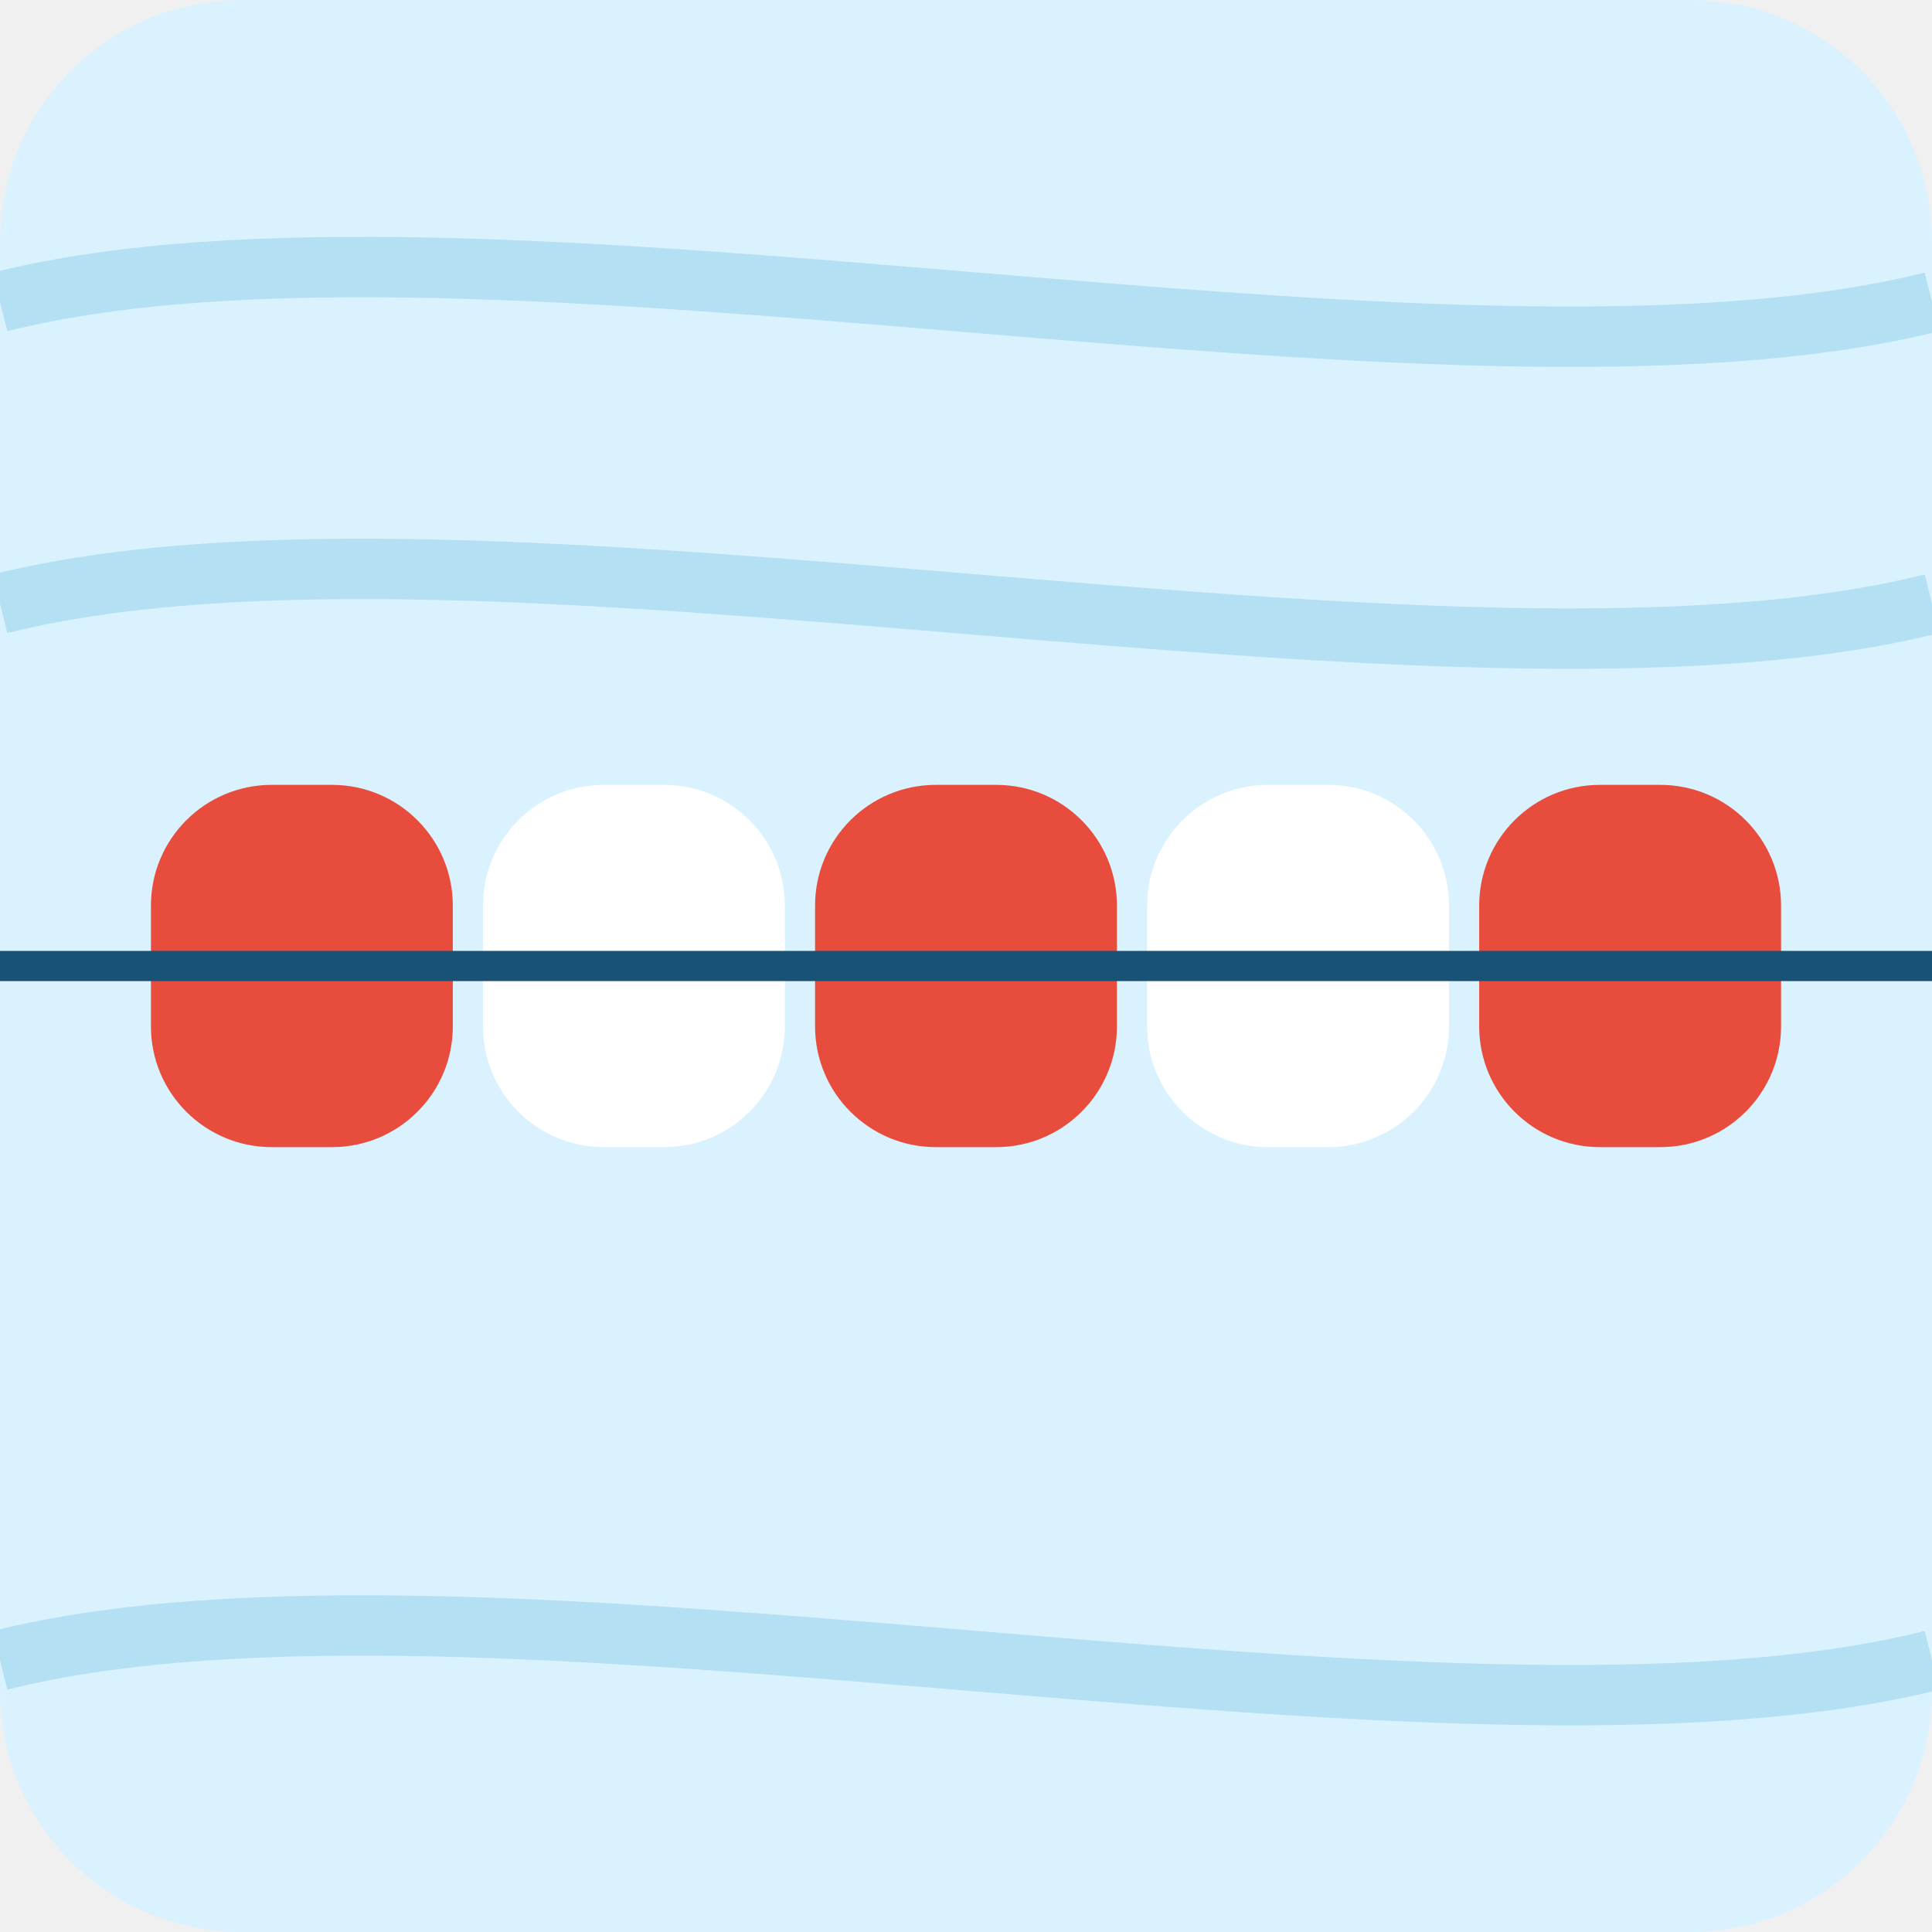
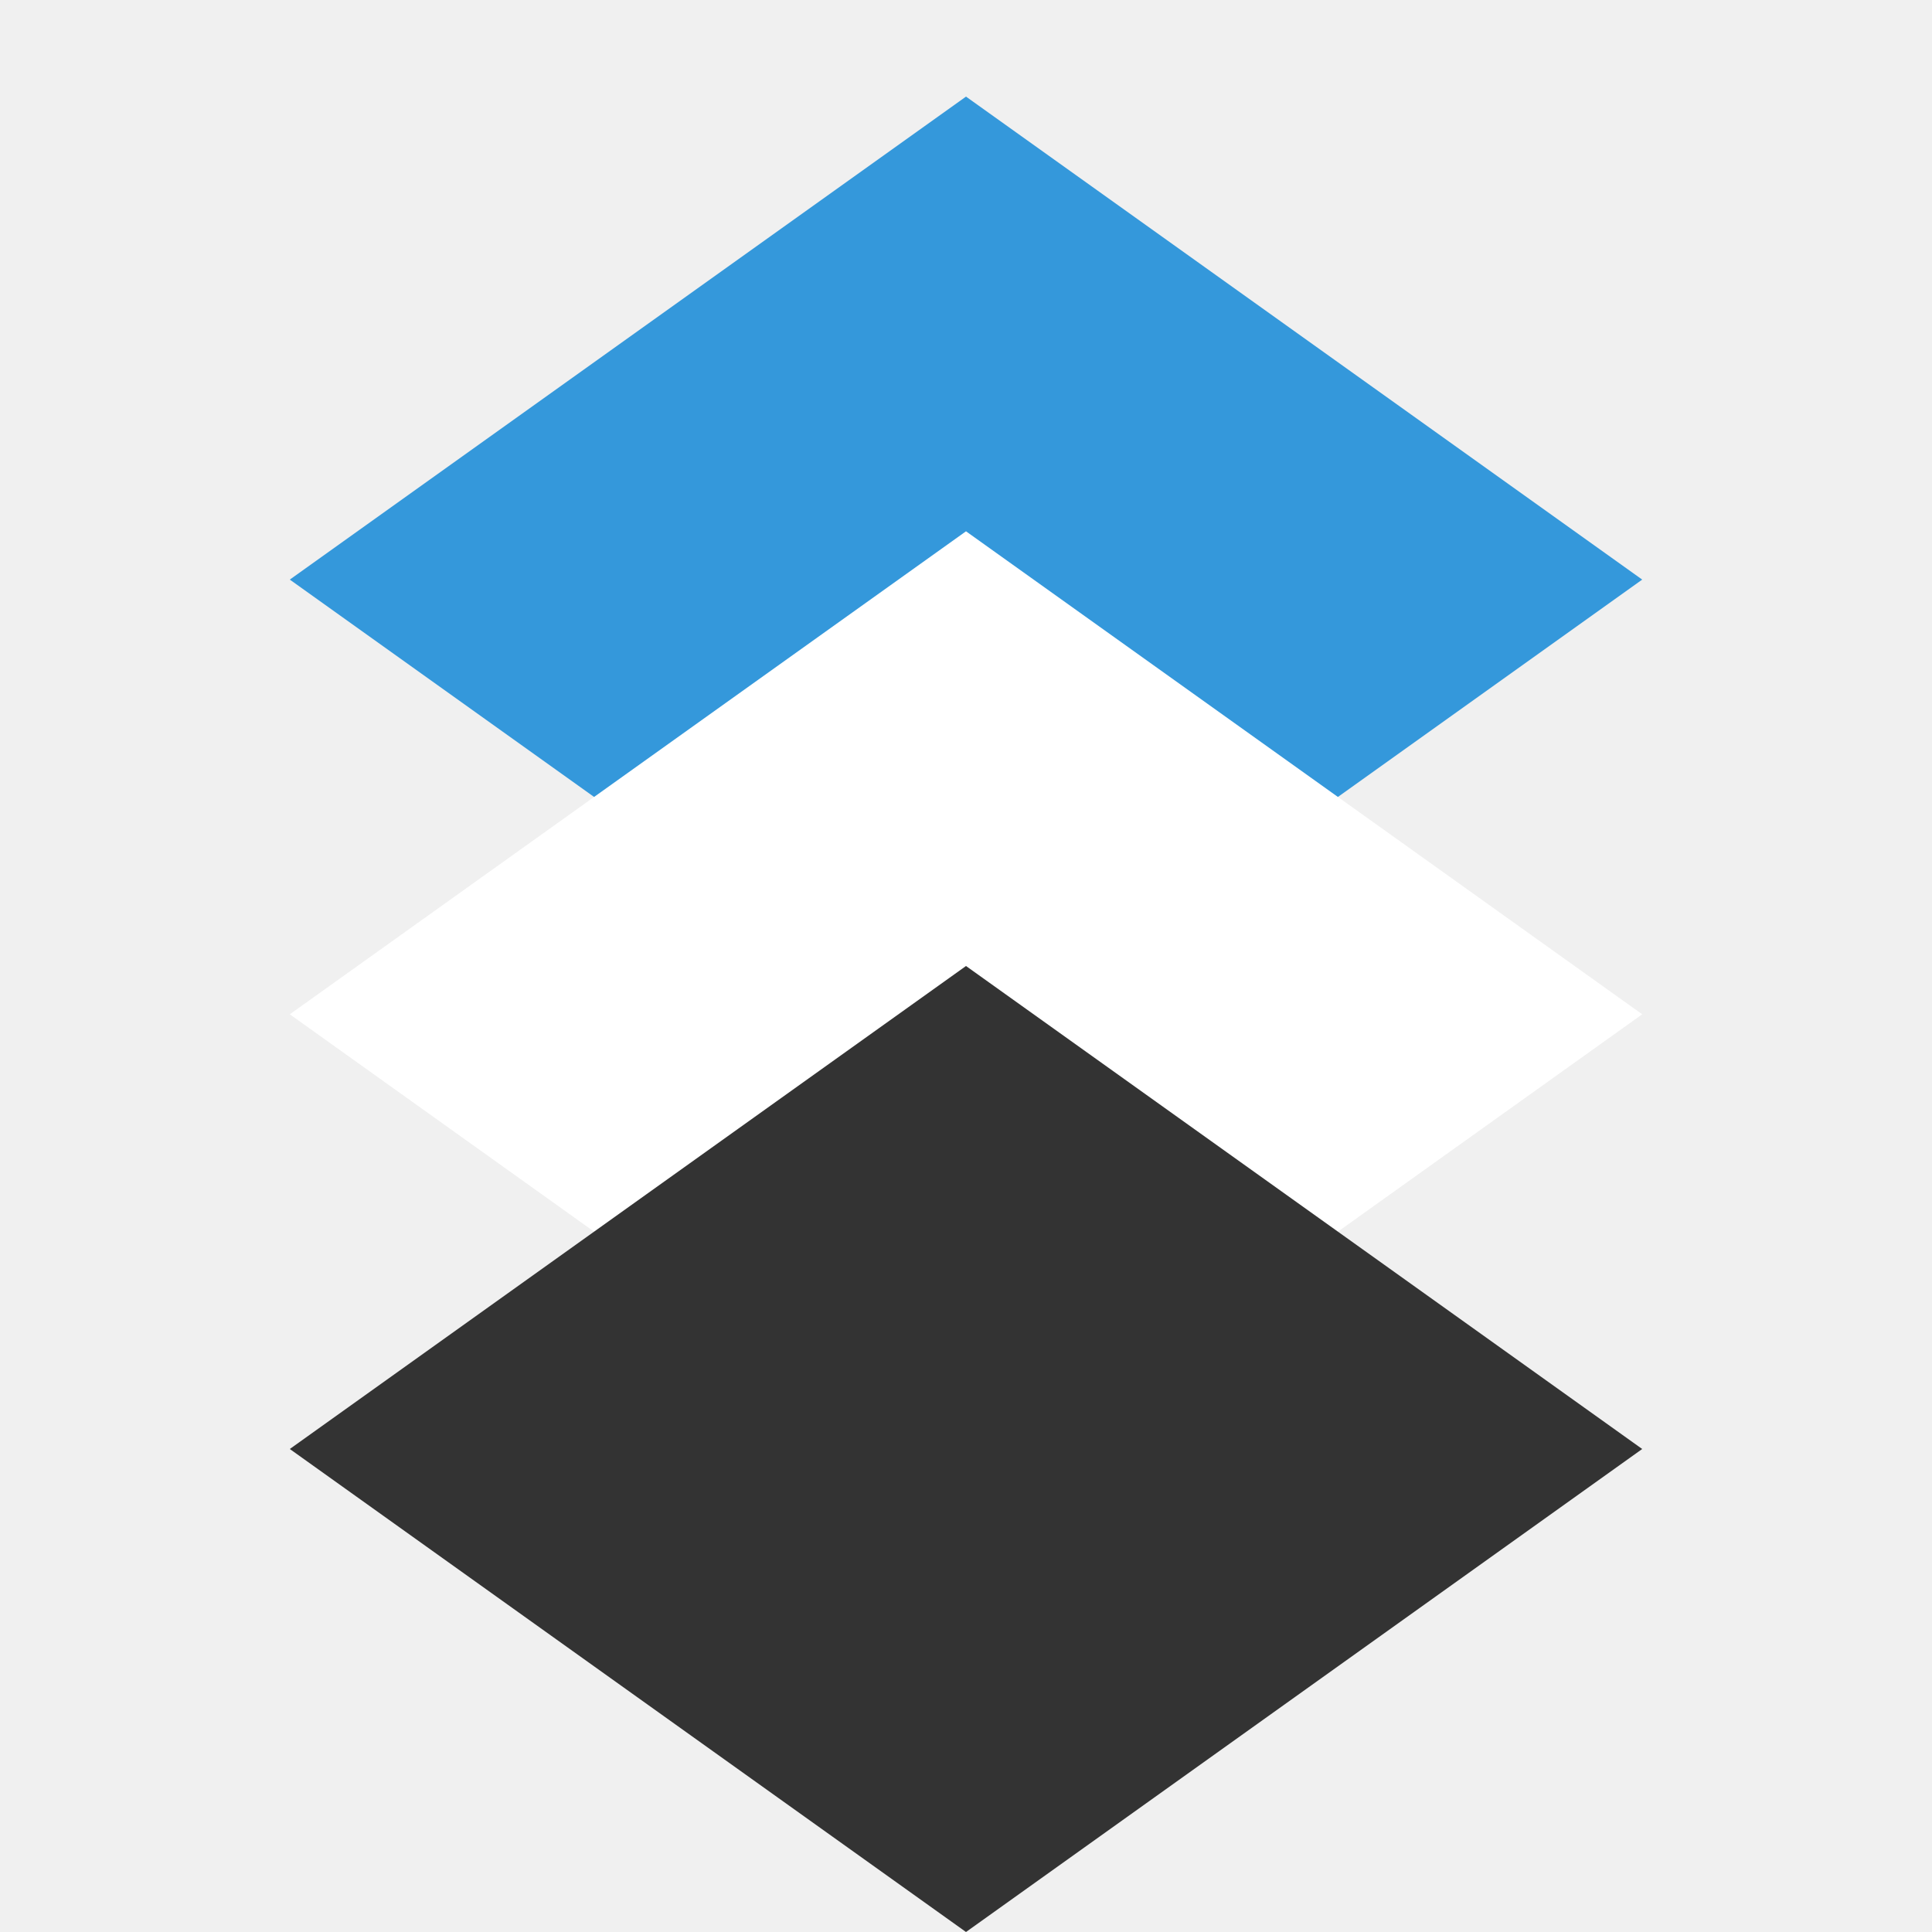
- <svg xmlns="http://www.w3.org/2000/svg" viewBox="0 0 128 128">
-   <rect width="128" height="128" rx="16" fill="#d9f2fd" />
-   <path d="M0 20 C32 12, 96 28, 128 20" stroke="#b3e0f2" stroke-width="4" fill="none" />
-   <path d="M0 40 C32 32, 96 48, 128 40" stroke="#b3e0f2" stroke-width="4" fill="none" />
-   <path d="M0 110 C32 102, 96 118, 128 110" stroke="#b3e0f2" stroke-width="4" fill="none" />
-   <rect x="10" y="52" width="20" height="24" rx="8" fill="#e74c3c" />
-   <rect x="54" y="52" width="20" height="24" rx="8" fill="#e74c3c" />
-   <rect x="98" y="52" width="20" height="24" rx="8" fill="#e74c3c" />
-   <rect x="32" y="52" width="20" height="24" rx="8" fill="#ffffff" />
-   <rect x="76" y="52" width="20" height="24" rx="8" fill="#ffffff" />
-   <line x1="0" y1="64" x2="128" y2="64" stroke="#1a5276" stroke-width="2" />
+ <svg xmlns="http://www.w3.org/2000/svg" viewBox="0 0 100 100">
+   <path d="M15 30 L50 5 L85 30 L50 55 Z" fill="#3498db" />
+   <path d="M15 52.5 L50 27.5 L85 52.5 L50 77.5 Z" fill="#ffffff" />
+   <path d="M15 75 L50 50 L85 75 L50 100 Z" fill="#333333" />
  <style>
-     @media (prefers-color-scheme: dark) {
-       rect:first-child { fill: #0d3b54; }
-       path { stroke: #1e5f74; }
-       rect[fill="#ffffff"] { fill: #f0f0f0; }
-       rect[fill="#e74c3c"] { fill: #c0392b; }
-       line { stroke: #a2cfe2; }
-     }
-   </style>
+         @media (prefers-color-scheme: dark) {
+             path:nth-of-type(3) { fill: #666666; }
+         }
+     </style>
</svg>
